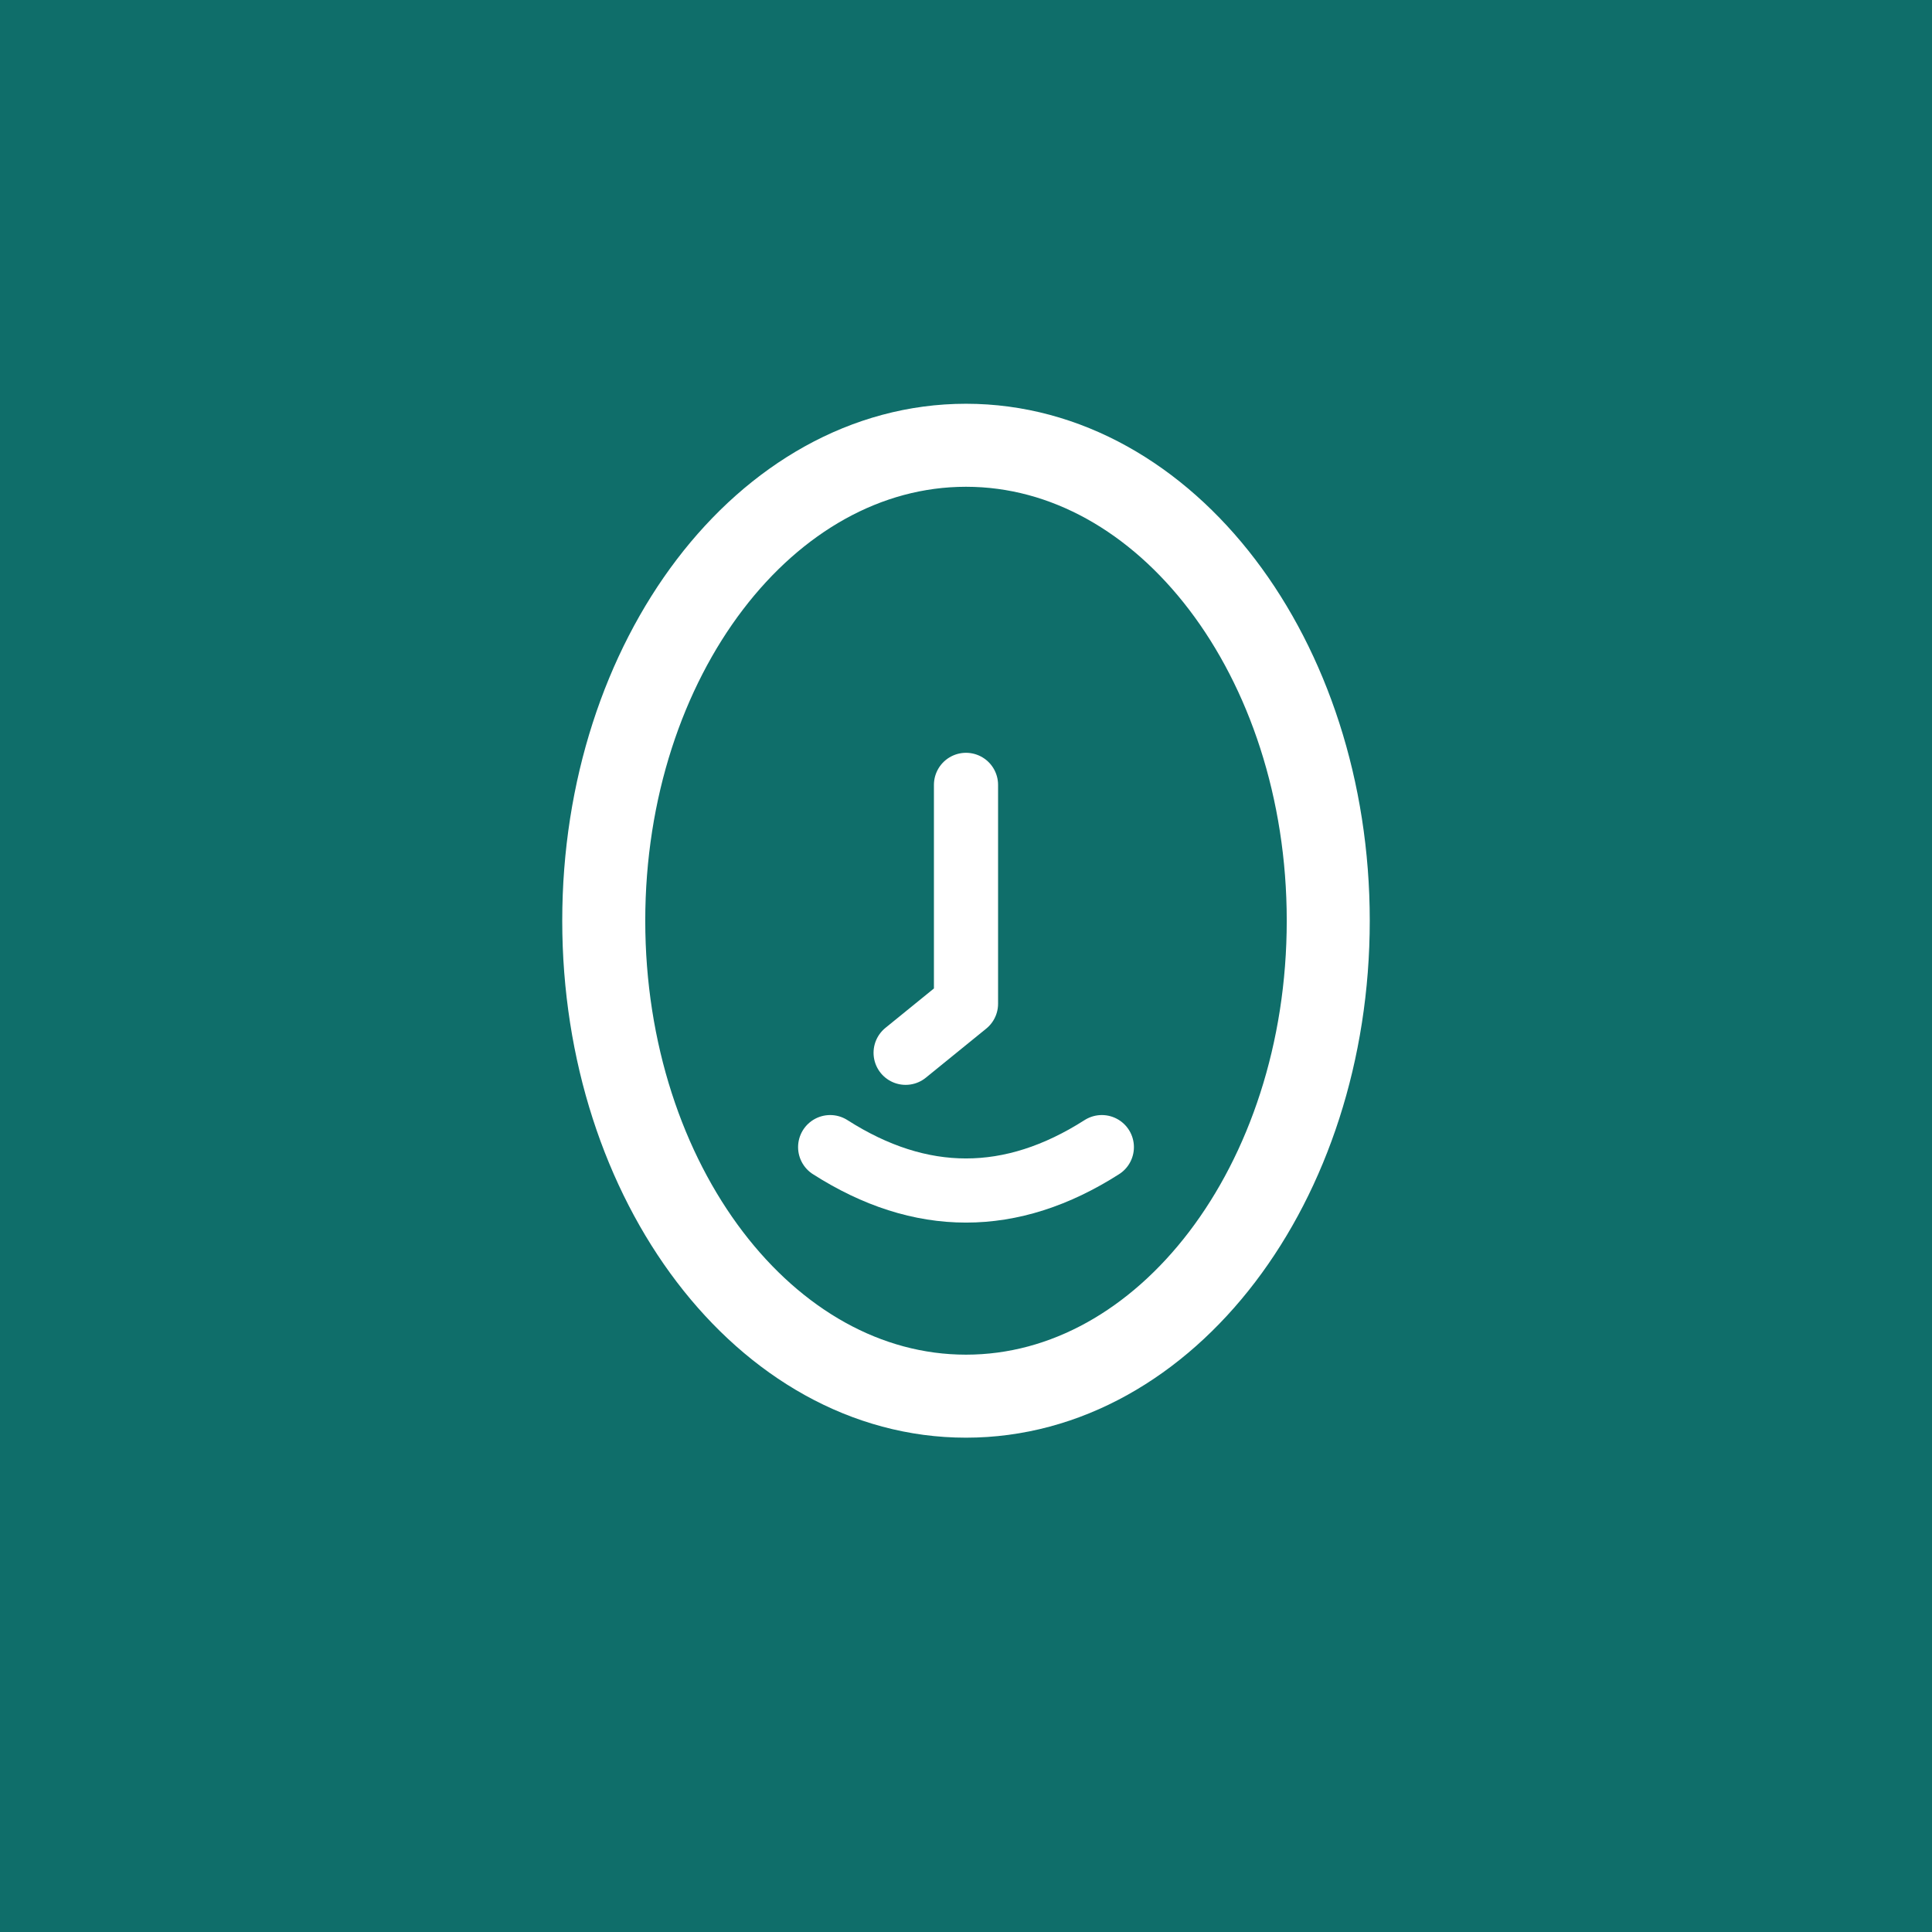
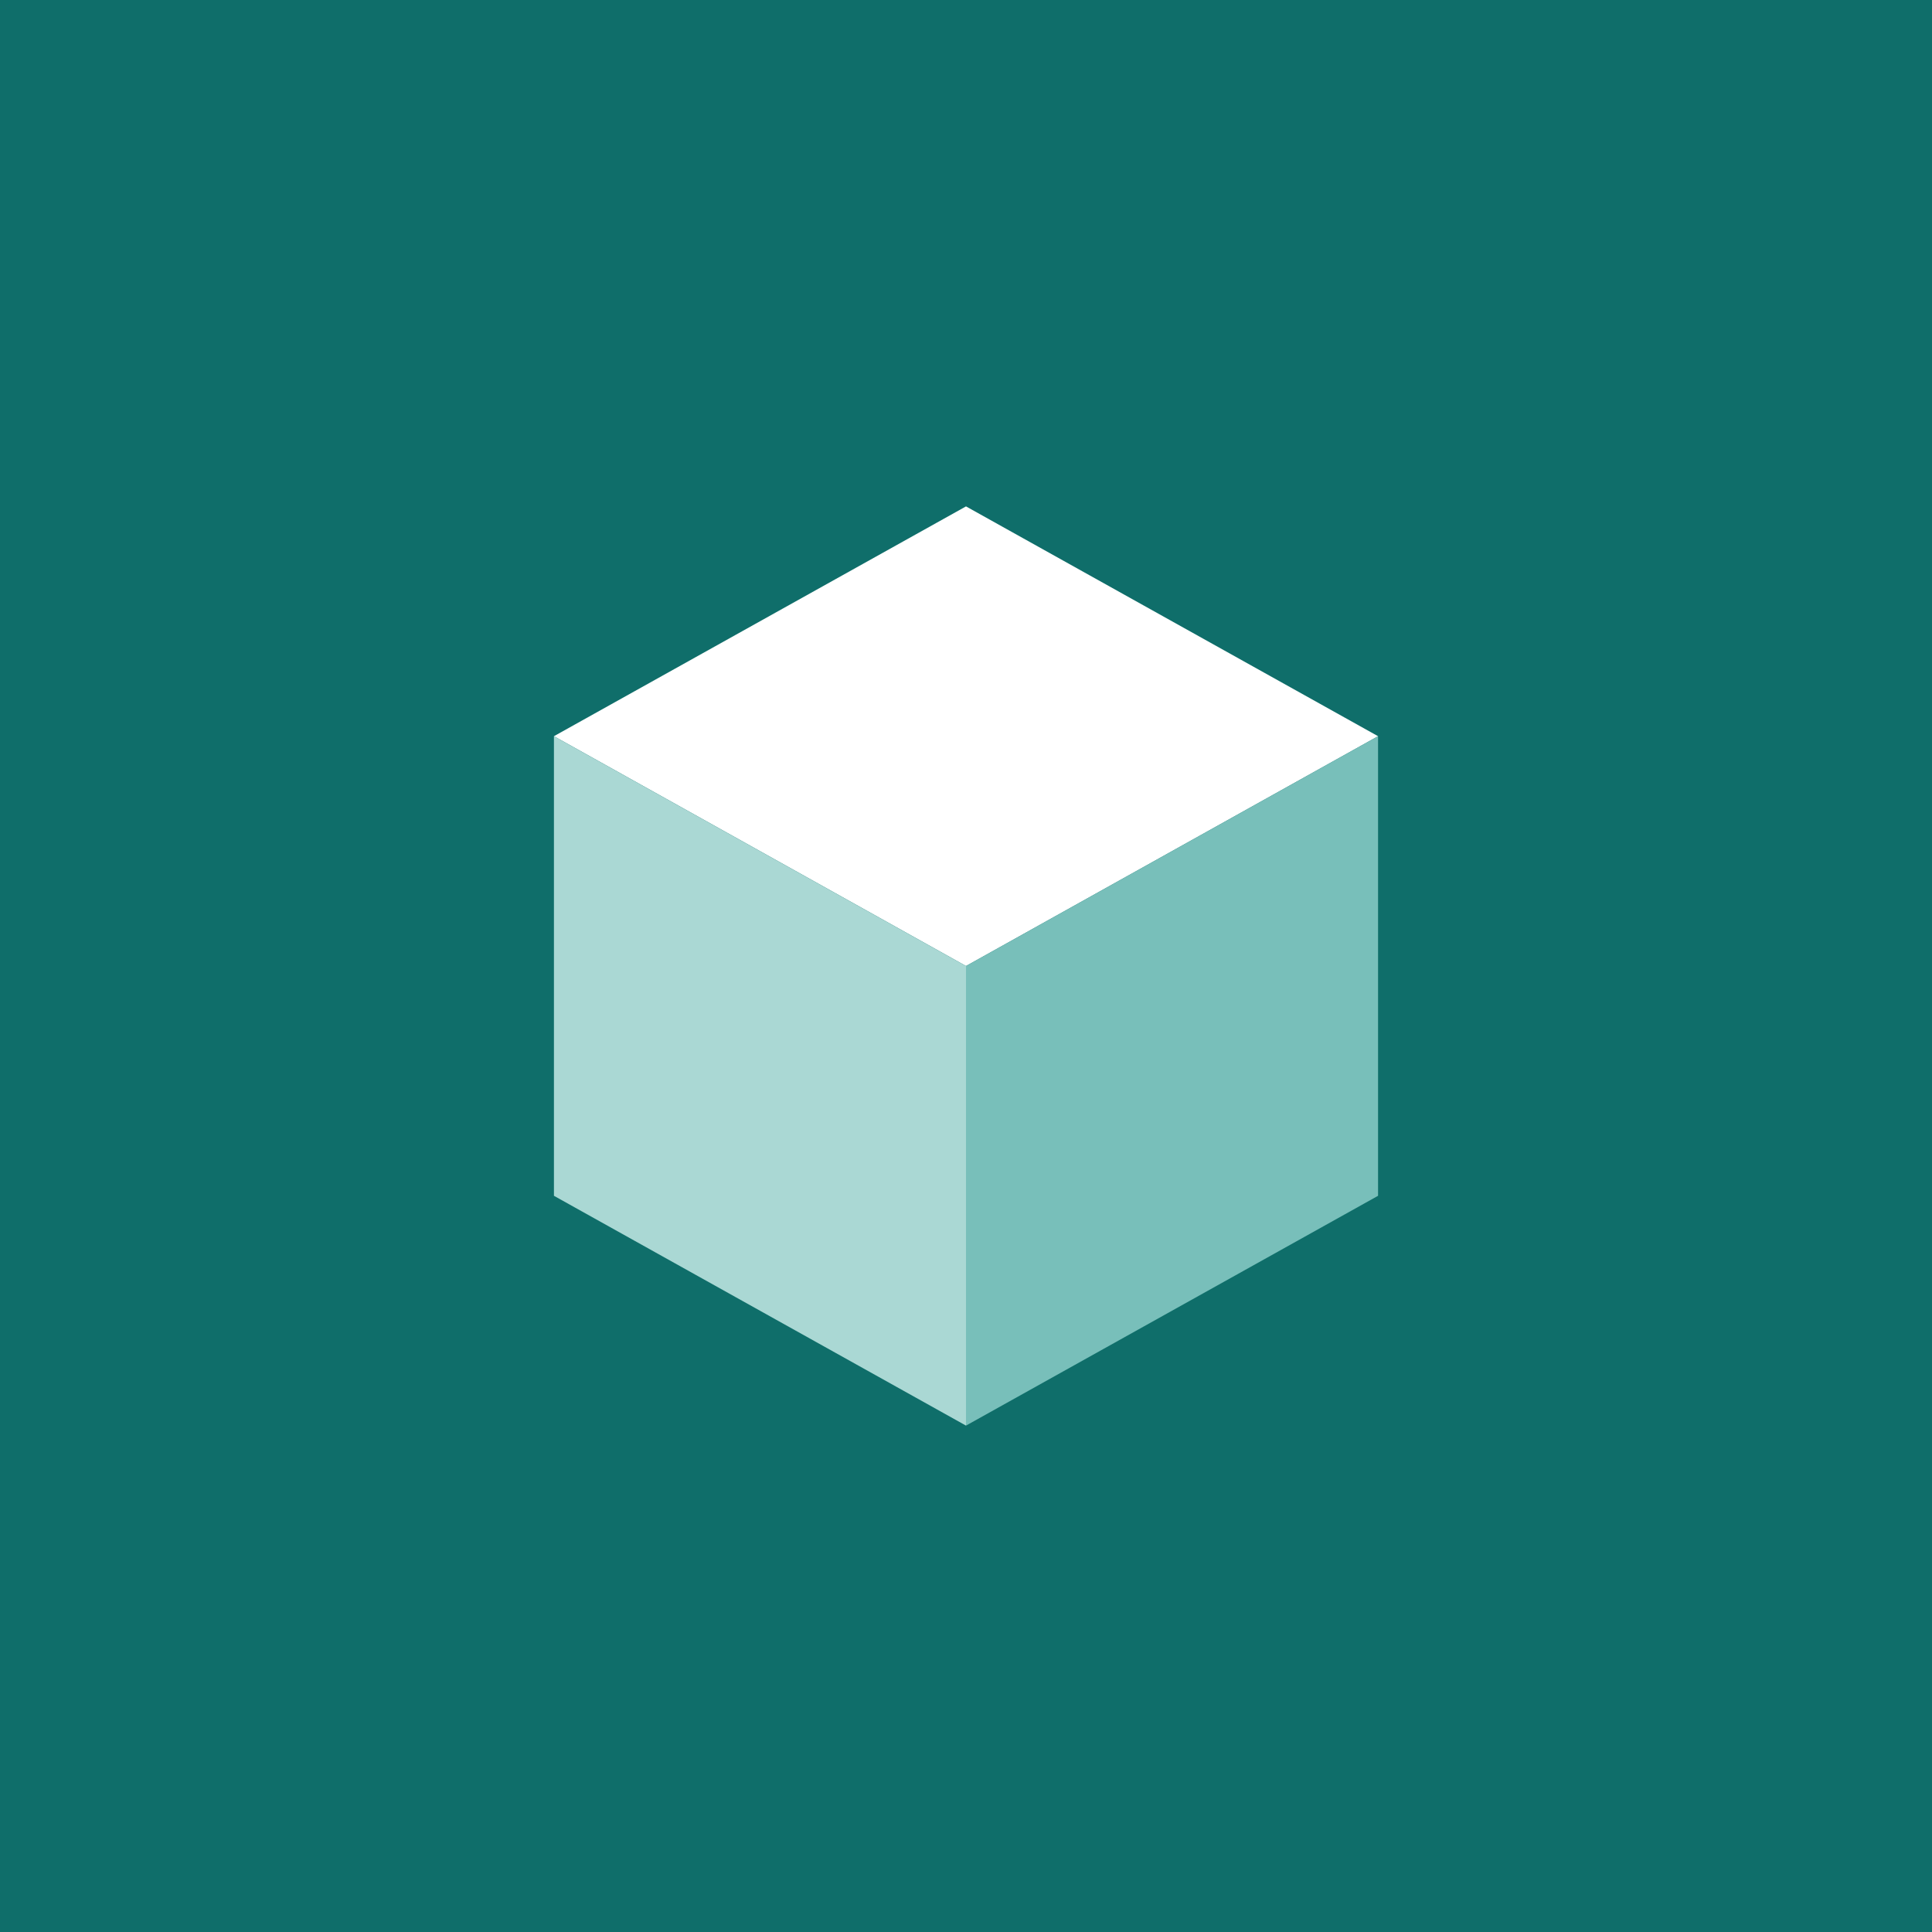
<svg xmlns="http://www.w3.org/2000/svg" viewBox="0 0 512 512">
-   <rect width="512" height="512" fill="#0f6e6a" />
-   <ellipse cx="256" cy="244" rx="96" ry="126" fill="none" stroke="#ffffff" stroke-width="22" />
-   <path d="M256 208 L256 266 L240 279" fill="none" stroke="#ffffff" stroke-width="17" stroke-linecap="round" stroke-linejoin="round" />
-   <path d="M220 304 Q256 327 292 304" fill="none" stroke="#ffffff" stroke-width="17" stroke-linecap="round" />
+   <rect width="512" height="512" rx="0" fill="#0f6e6a" />
+   <g transform="translate(256 256) scale(4.2) translate(-32 -33)">
+     <g transform="translate(2 2)">
+       <polygon points="30,2 56,16.5 30,31 4,16.5" fill="#ffffff" />
+       <polygon points="4,16.5 30,31 30,60 4,45.5" fill="#aad8d4" />
+       <polygon points="56,16.5 56,45.5 30,60 30,31" fill="#78bfba" />
+     </g>
+   </g>
</svg>
